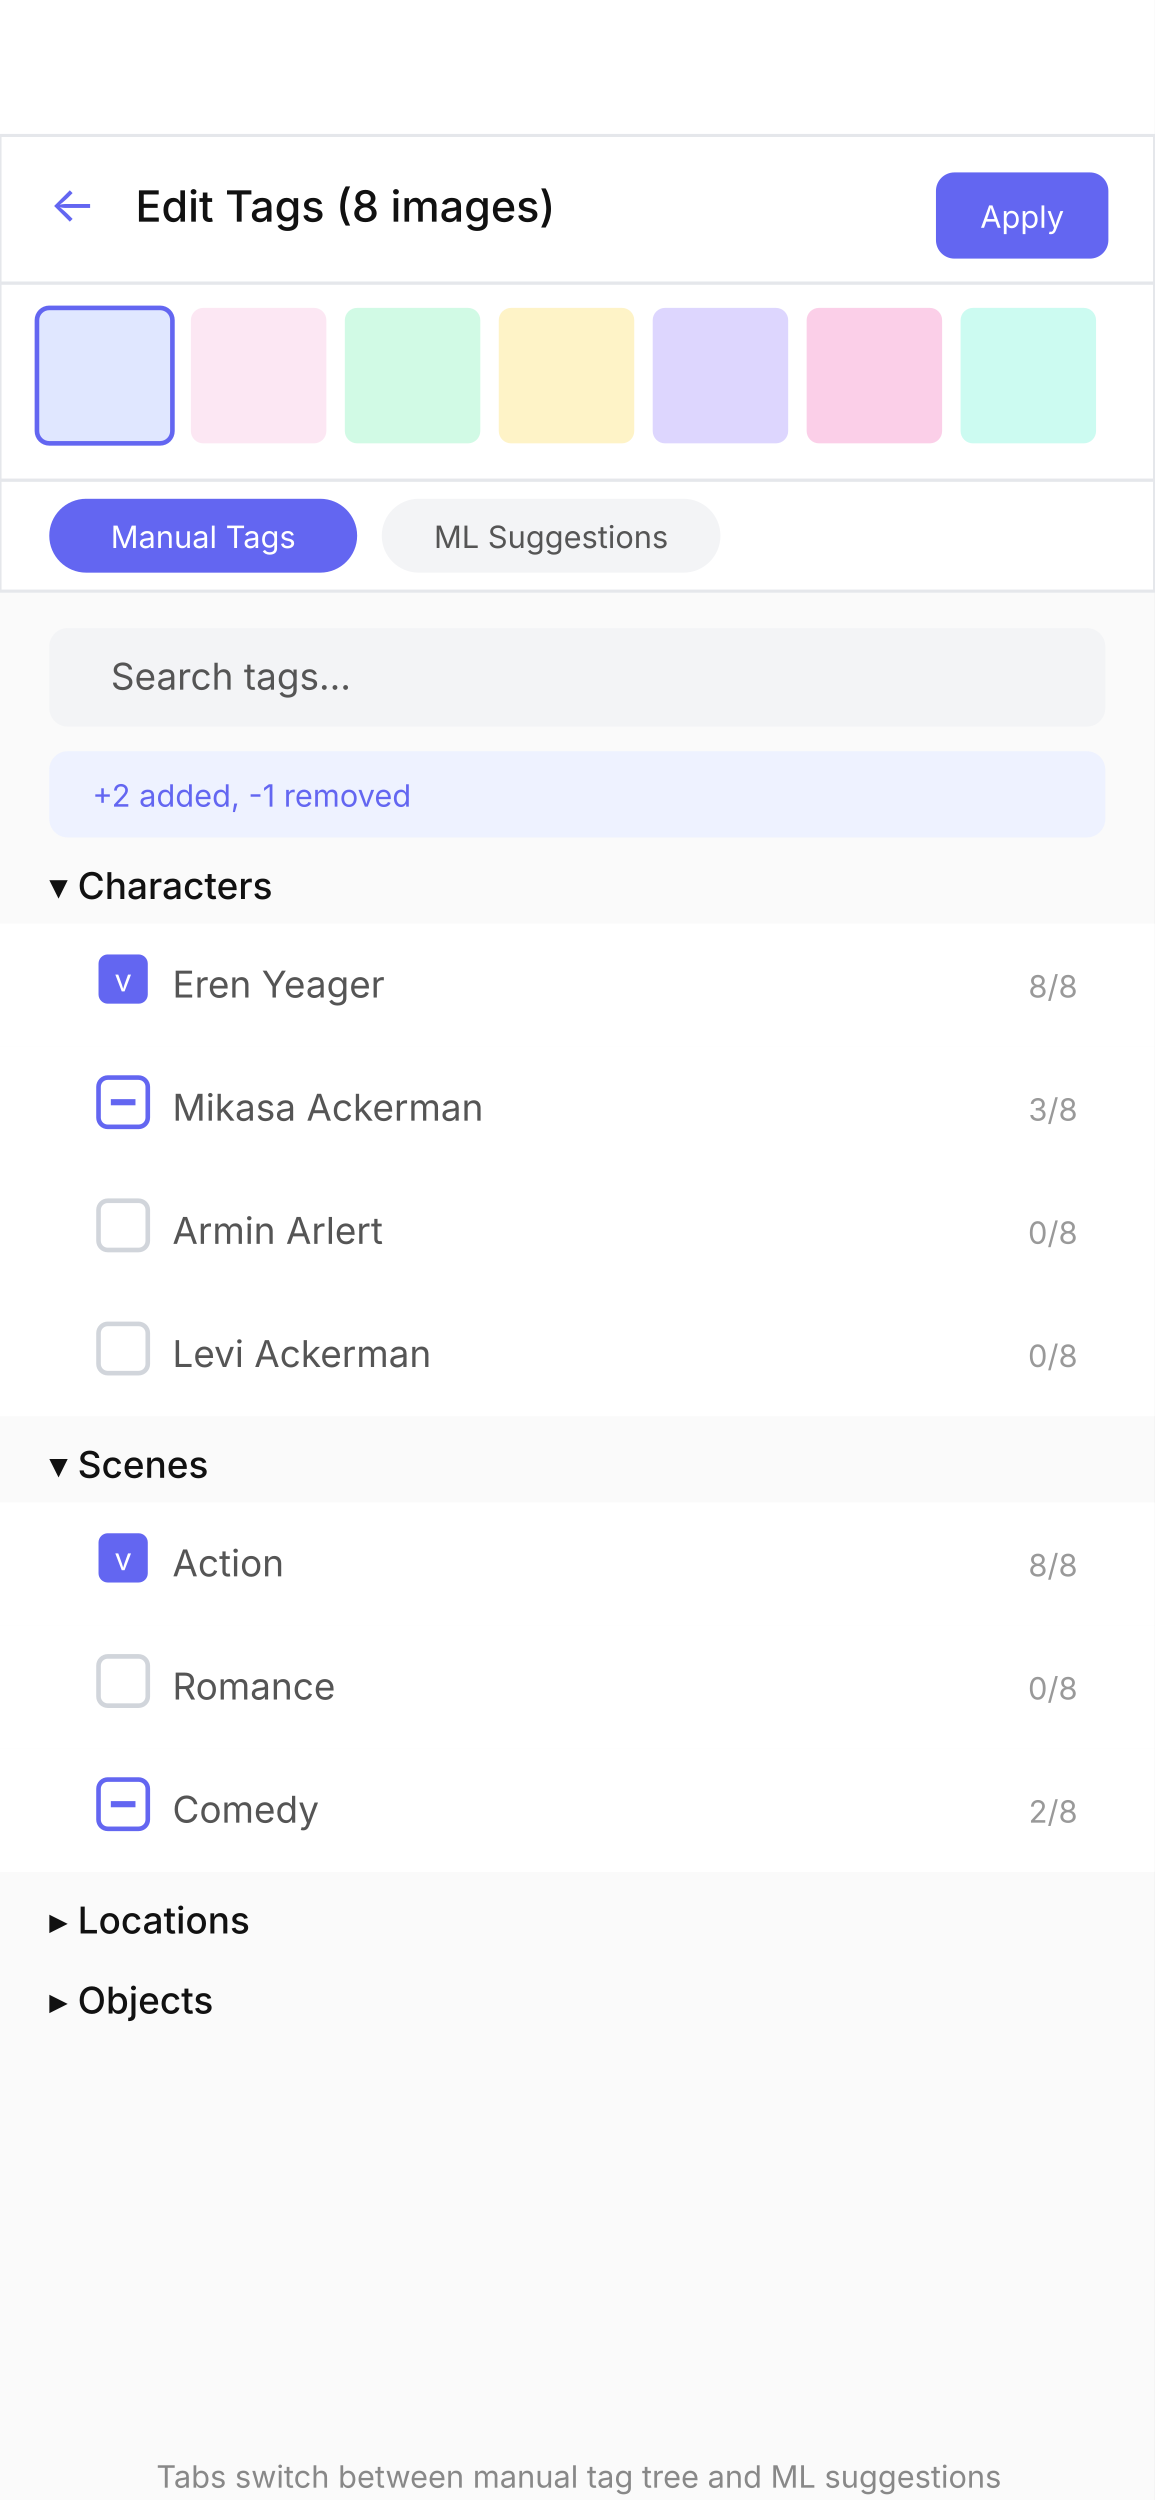
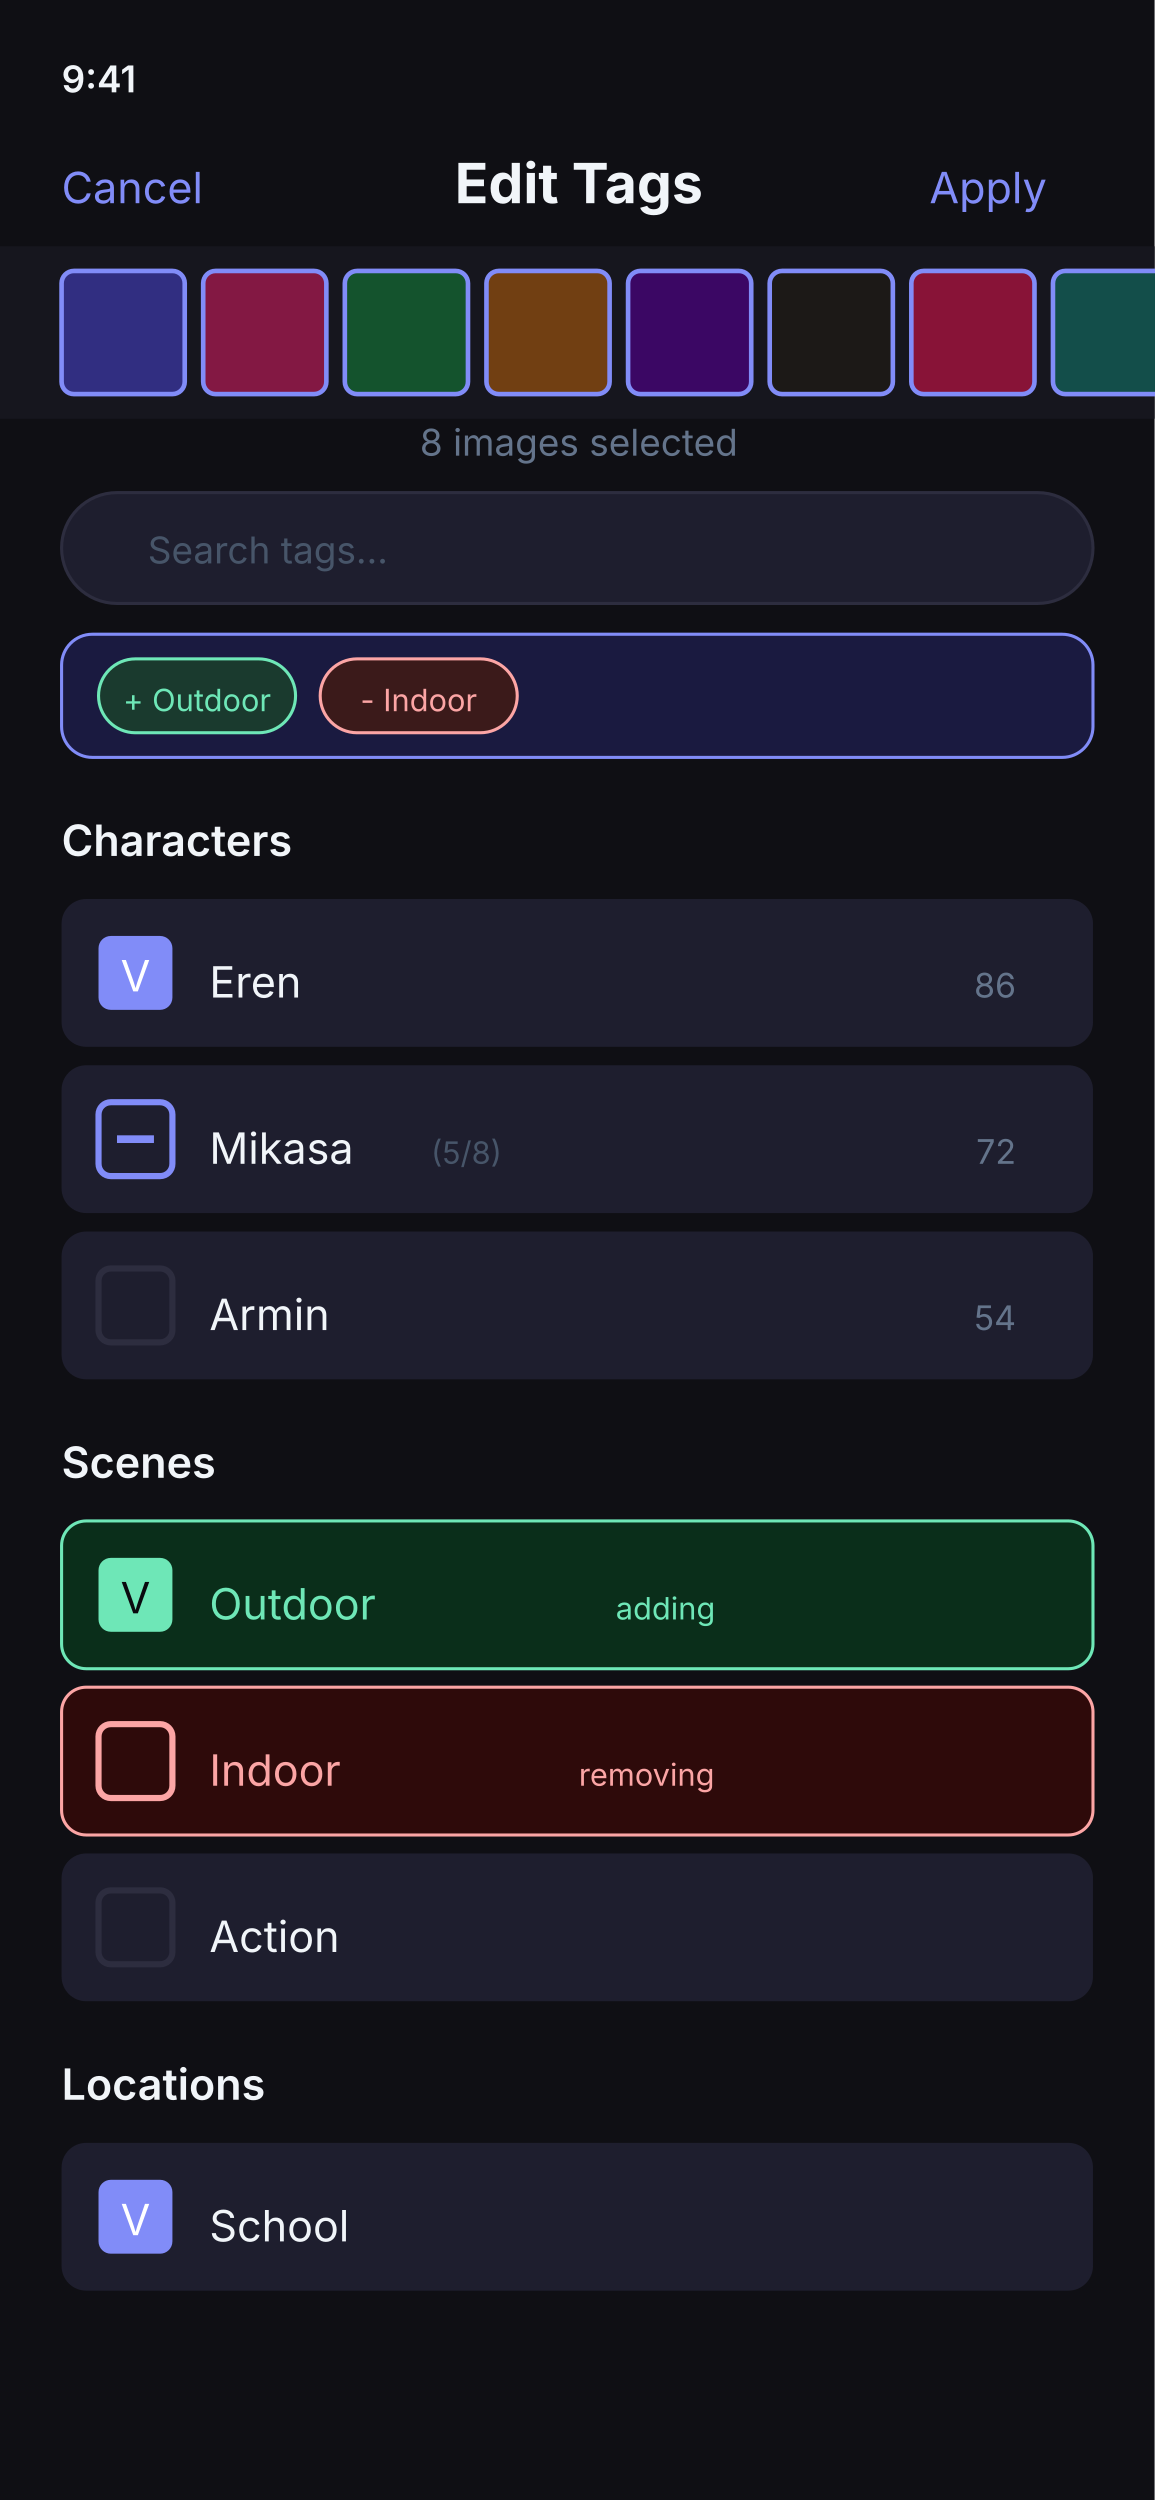
<svg xmlns="http://www.w3.org/2000/svg" viewBox="0 0 375 812">
  <defs>
    <style>
      text { font-family: -apple-system, BlinkMacSystemFont, 'Inter', sans-serif; }
-       .label { font-size: 10px; fill: #888; }
-       .heading { font-size: 17px; fill: #111; font-weight: 600; }
-       .body { font-size: 12px; fill: #555; }
-       .small { font-size: 10px; fill: #999; }
+       .body { font-size: 12px; fill: #94a3b8; }
+       .small { font-size: 10px; fill: #64748b; }
    </style>
  </defs>
-   <rect width="375" height="812" fill="#fafafa" />
-   <rect x="0" y="0" width="375" height="44" fill="#fff" />
-   <rect x="0" y="44" width="375" height="48" fill="#fff" stroke="#e5e7eb" stroke-width="1" />
-   <text x="16" y="72" font-size="16" fill="#6366f1">←</text>
-   <text x="44" y="72" font-size="14" fill="#111" font-weight="500">Edit Tags (8 images)</text>
-   <rect x="304" y="56" width="56" height="28" rx="6" fill="#6366f1" />
-   <text x="332" y="74" font-size="10" fill="#fff" text-anchor="middle">Apply</text>
-   <rect x="0" y="92" width="375" height="64" fill="#fff" stroke="#e5e7eb" stroke-width="1" />
-   <rect x="12" y="100" width="44" height="44" rx="4" fill="#e0e7ff" stroke="#6366f1" stroke-width="1.5" />
-   <rect x="62" y="100" width="44" height="44" rx="4" fill="#fce7f3" />
-   <rect x="112" y="100" width="44" height="44" rx="4" fill="#d1fae5" />
-   <rect x="162" y="100" width="44" height="44" rx="4" fill="#fef3c7" />
-   <rect x="212" y="100" width="44" height="44" rx="4" fill="#ddd6fe" />
-   <rect x="262" y="100" width="44" height="44" rx="4" fill="#fbcfe8" />
-   <rect x="312" y="100" width="44" height="44" rx="4" fill="#ccfbf1" />
-   <rect x="0" y="156" width="375" height="36" fill="#fff" stroke="#e5e7eb" stroke-width="1" />
-   <rect x="16" y="162" width="100" height="24" rx="12" fill="#6366f1" />
-   <text x="66" y="178" font-size="10" fill="#fff" text-anchor="middle">Manual Tags</text>
-   <rect x="124" y="162" width="110" height="24" rx="12" fill="#f3f4f6" />
-   <text x="179" y="178" font-size="10" fill="#555" text-anchor="middle">ML Suggestions</text>
-   <rect x="16" y="204" width="343" height="32" rx="6" fill="#f3f4f6" />
-   <text x="36" y="224" class="body" fill="#aaa">Search tags...</text>
-   <rect x="16" y="244" width="343" height="28" rx="6" fill="#eef2ff" />
-   <text x="30" y="262" font-size="10" fill="#6366f1">+2 added, -1 removed</text>
-   <text x="16" y="292" font-size="12" fill="#111" font-weight="500">▾ Characters</text>
-   <rect x="0" y="300" width="375" height="40" fill="#fff" />
-   <rect x="32" y="310" width="16" height="16" rx="3" fill="#6366f1" />
-   <text x="40" y="322" font-size="10" fill="#fff" text-anchor="middle">v</text>
-   <text x="56" y="324" class="body">Eren Yeager</text>
-   <text x="350" y="324" class="small" text-anchor="end">8/8</text>
-   <rect x="0" y="340" width="375" height="40" fill="#fff" />
-   <rect x="32" y="350" width="16" height="16" rx="3" fill="#fff" stroke="#6366f1" stroke-width="1.5" />
-   <line x1="36" y1="358" x2="44" y2="358" stroke="#6366f1" stroke-width="2" />
-   <text x="56" y="364" class="body">Mikasa Ackerman</text>
-   <text x="350" y="364" class="small" text-anchor="end">3/8</text>
-   <rect x="0" y="380" width="375" height="40" fill="#fff" />
-   <rect x="32" y="390" width="16" height="16" rx="3" fill="#fff" stroke="#d1d5db" stroke-width="1.5" />
-   <text x="56" y="404" class="body">Armin Arlert</text>
-   <text x="350" y="404" class="small" text-anchor="end">0/8</text>
-   <rect x="0" y="420" width="375" height="40" fill="#fff" />
-   <rect x="32" y="430" width="16" height="16" rx="3" fill="#fff" stroke="#d1d5db" stroke-width="1.5" />
-   <text x="56" y="444" class="body">Levi Ackerman</text>
-   <text x="350" y="444" class="small" text-anchor="end">0/8</text>
-   <text x="16" y="480" font-size="12" fill="#111" font-weight="500">▾ Scenes</text>
-   <rect x="0" y="488" width="375" height="40" fill="#fff" />
-   <rect x="32" y="498" width="16" height="16" rx="3" fill="#6366f1" />
-   <text x="40" y="510" font-size="10" fill="#fff" text-anchor="middle">v</text>
-   <text x="56" y="512" class="body">Action</text>
-   <text x="350" y="512" class="small" text-anchor="end">8/8</text>
-   <rect x="0" y="528" width="375" height="40" fill="#fff" />
-   <rect x="32" y="538" width="16" height="16" rx="3" fill="#fff" stroke="#d1d5db" stroke-width="1.5" />
-   <text x="56" y="552" class="body">Romance</text>
-   <text x="350" y="552" class="small" text-anchor="end">0/8</text>
-   <rect x="0" y="568" width="375" height="40" fill="#fff" />
-   <rect x="32" y="578" width="16" height="16" rx="3" fill="#fff" stroke="#6366f1" stroke-width="1.5" />
-   <line x1="36" y1="586" x2="44" y2="586" stroke="#6366f1" stroke-width="2" />
-   <text x="56" y="592" class="body">Comedy</text>
-   <text x="350" y="592" class="small" text-anchor="end">2/8</text>
-   <text x="16" y="628" font-size="12" fill="#111" font-weight="500">▸ Locations</text>
-   <text x="16" y="654" font-size="12" fill="#111" font-weight="500">▸ Objects</text>
-   <text x="188" y="808" class="label" text-anchor="middle">Tabs switch between manual tag tree and ML suggestions</text>
+   <rect width="375" height="812" fill="#0f0f14" />
+   <text x="20" y="30" font-size="12" fill="#f1f5f9" font-weight="600">9:41</text>
+   <text x="20" y="66" font-size="14" fill="#818cf8">Cancel</text>
+   <text x="188" y="66" font-size="18" fill="#f1f5f9" font-weight="700" text-anchor="middle">Edit Tags</text>
+   <text x="340" y="66" font-size="14" fill="#818cf8" text-anchor="end">Apply</text>
+   <rect x="0" y="80" width="375" height="56" fill="#16161e" />
+   <g transform="translate(20, 88)">
+     <rect width="40" height="40" rx="4" fill="#312e81" stroke="#818cf8" stroke-width="1.5" />
+     <rect x="46" width="40" height="40" rx="4" fill="#831843" stroke="#818cf8" stroke-width="1.5" />
+     <rect x="92" width="40" height="40" rx="4" fill="#14532d" stroke="#818cf8" stroke-width="1.5" />
+     <rect x="138" width="40" height="40" rx="4" fill="#713f12" stroke="#818cf8" stroke-width="1.5" />
+     <rect x="184" width="40" height="40" rx="4" fill="#3b0764" stroke="#818cf8" stroke-width="1.5" />
+     <rect x="230" width="40" height="40" rx="4" fill="#1c1917" stroke="#818cf8" stroke-width="1.5" />
+     <rect x="276" width="40" height="40" rx="4" fill="#881337" stroke="#818cf8" stroke-width="1.5" />
+     <rect x="322" width="40" height="40" rx="4" fill="#134e4a" stroke="#818cf8" stroke-width="1.5" />
+   </g>
+   <text x="188" y="148" font-size="12" fill="#64748b" text-anchor="middle">8 images selected</text>
+   <rect x="20" y="160" width="335" height="36" rx="18" fill="#1e1e2e" stroke="#2d2d3f" />
+   <text x="48" y="183" font-size="12" fill="#475569">Search tags...</text>
+   <rect x="20" y="206" width="335" height="40" rx="10" fill="#1a1a40" stroke="#818cf8" stroke-width="1" />
+   <rect x="32" y="214" width="64" height="24" rx="12" fill="#1a3a2e" stroke="#6ee7b7" stroke-width="1" />
+   <text x="64" y="231" font-size="10" fill="#6ee7b7" text-anchor="middle">+ Outdoor</text>
+   <rect x="104" y="214" width="64" height="24" rx="12" fill="#3b1a1a" stroke="#fca5a5" stroke-width="1" />
+   <text x="136" y="231" font-size="10" fill="#fca5a5" text-anchor="middle">- Indoor</text>
+   <text x="20" y="278" font-size="14" fill="#f1f5f9" font-weight="600">Characters</text>
+   <g transform="translate(20, 292)">
+     <rect width="335" height="48" rx="8" fill="#1e1e2e" />
+     <rect x="12" y="12" width="24" height="24" rx="4" fill="#818cf8" />
+     <text x="24" y="30" font-size="14" fill="#fff" text-anchor="middle">V</text>
+     <text x="48" y="32" font-size="14" fill="#f1f5f9">Eren</text>
+     <text x="310" y="32" font-size="11" fill="#64748b" text-anchor="end">86</text>
+   </g>
+   <g transform="translate(20, 346)">
+     <rect width="335" height="48" rx="8" fill="#1e1e2e" />
+     <rect x="12" y="12" width="24" height="24" rx="4" fill="transparent" stroke="#818cf8" stroke-width="2" />
+     <line x1="18" y1="24" x2="30" y2="24" stroke="#818cf8" stroke-width="2.5" />
+     <text x="48" y="32" font-size="14" fill="#f1f5f9">Mikasa</text>
+     <text x="120" y="32" font-size="10" fill="#475569">(5/8)</text>
+     <text x="310" y="32" font-size="11" fill="#64748b" text-anchor="end">72</text>
+   </g>
+   <g transform="translate(20, 400)">
+     <rect width="335" height="48" rx="8" fill="#1e1e2e" />
+     <rect x="12" y="12" width="24" height="24" rx="4" fill="transparent" stroke="#2d2d3f" stroke-width="2" />
+     <text x="48" y="32" font-size="14" fill="#f1f5f9">Armin</text>
+     <text x="310" y="32" font-size="11" fill="#64748b" text-anchor="end">54</text>
+   </g>
+   <text x="20" y="480" font-size="14" fill="#f1f5f9" font-weight="600">Scenes</text>
+   <g transform="translate(20, 494)">
+     <rect width="335" height="48" rx="8" fill="#0a2e1a" stroke="#6ee7b7" stroke-width="1" />
+     <rect x="12" y="12" width="24" height="24" rx="4" fill="#6ee7b7" />
+     <text x="24" y="30" font-size="14" fill="#0a0a0f" text-anchor="middle">V</text>
+     <text x="48" y="32" font-size="14" fill="#6ee7b7">Outdoor</text>
+     <text x="180" y="32" font-size="10" fill="#6ee7b7">adding</text>
+   </g>
+   <g transform="translate(20, 548)">
+     <rect width="335" height="48" rx="8" fill="#2e0a0a" stroke="#fca5a5" stroke-width="1" />
+     <rect x="12" y="12" width="24" height="24" rx="4" fill="transparent" stroke="#fca5a5" stroke-width="2" />
+     <text x="48" y="32" font-size="14" fill="#fca5a5">Indoor</text>
+     <text x="168" y="32" font-size="10" fill="#fca5a5">removing</text>
+   </g>
+   <g transform="translate(20, 602)">
+     <rect width="335" height="48" rx="8" fill="#1e1e2e" />
+     <rect x="12" y="12" width="24" height="24" rx="4" fill="transparent" stroke="#2d2d3f" stroke-width="2" />
+     <text x="48" y="32" font-size="14" fill="#f1f5f9">Action</text>
+   </g>
+   <text x="20" y="682" font-size="14" fill="#f1f5f9" font-weight="600">Locations</text>
+   <g transform="translate(20, 696)">
+     <rect width="335" height="48" rx="8" fill="#1e1e2e" />
+     <rect x="12" y="12" width="24" height="24" rx="4" fill="#818cf8" />
+     <text x="24" y="30" font-size="14" fill="#fff" text-anchor="middle">V</text>
+     <text x="48" y="32" font-size="14" fill="#f1f5f9">School</text>
+   </g>
</svg>
